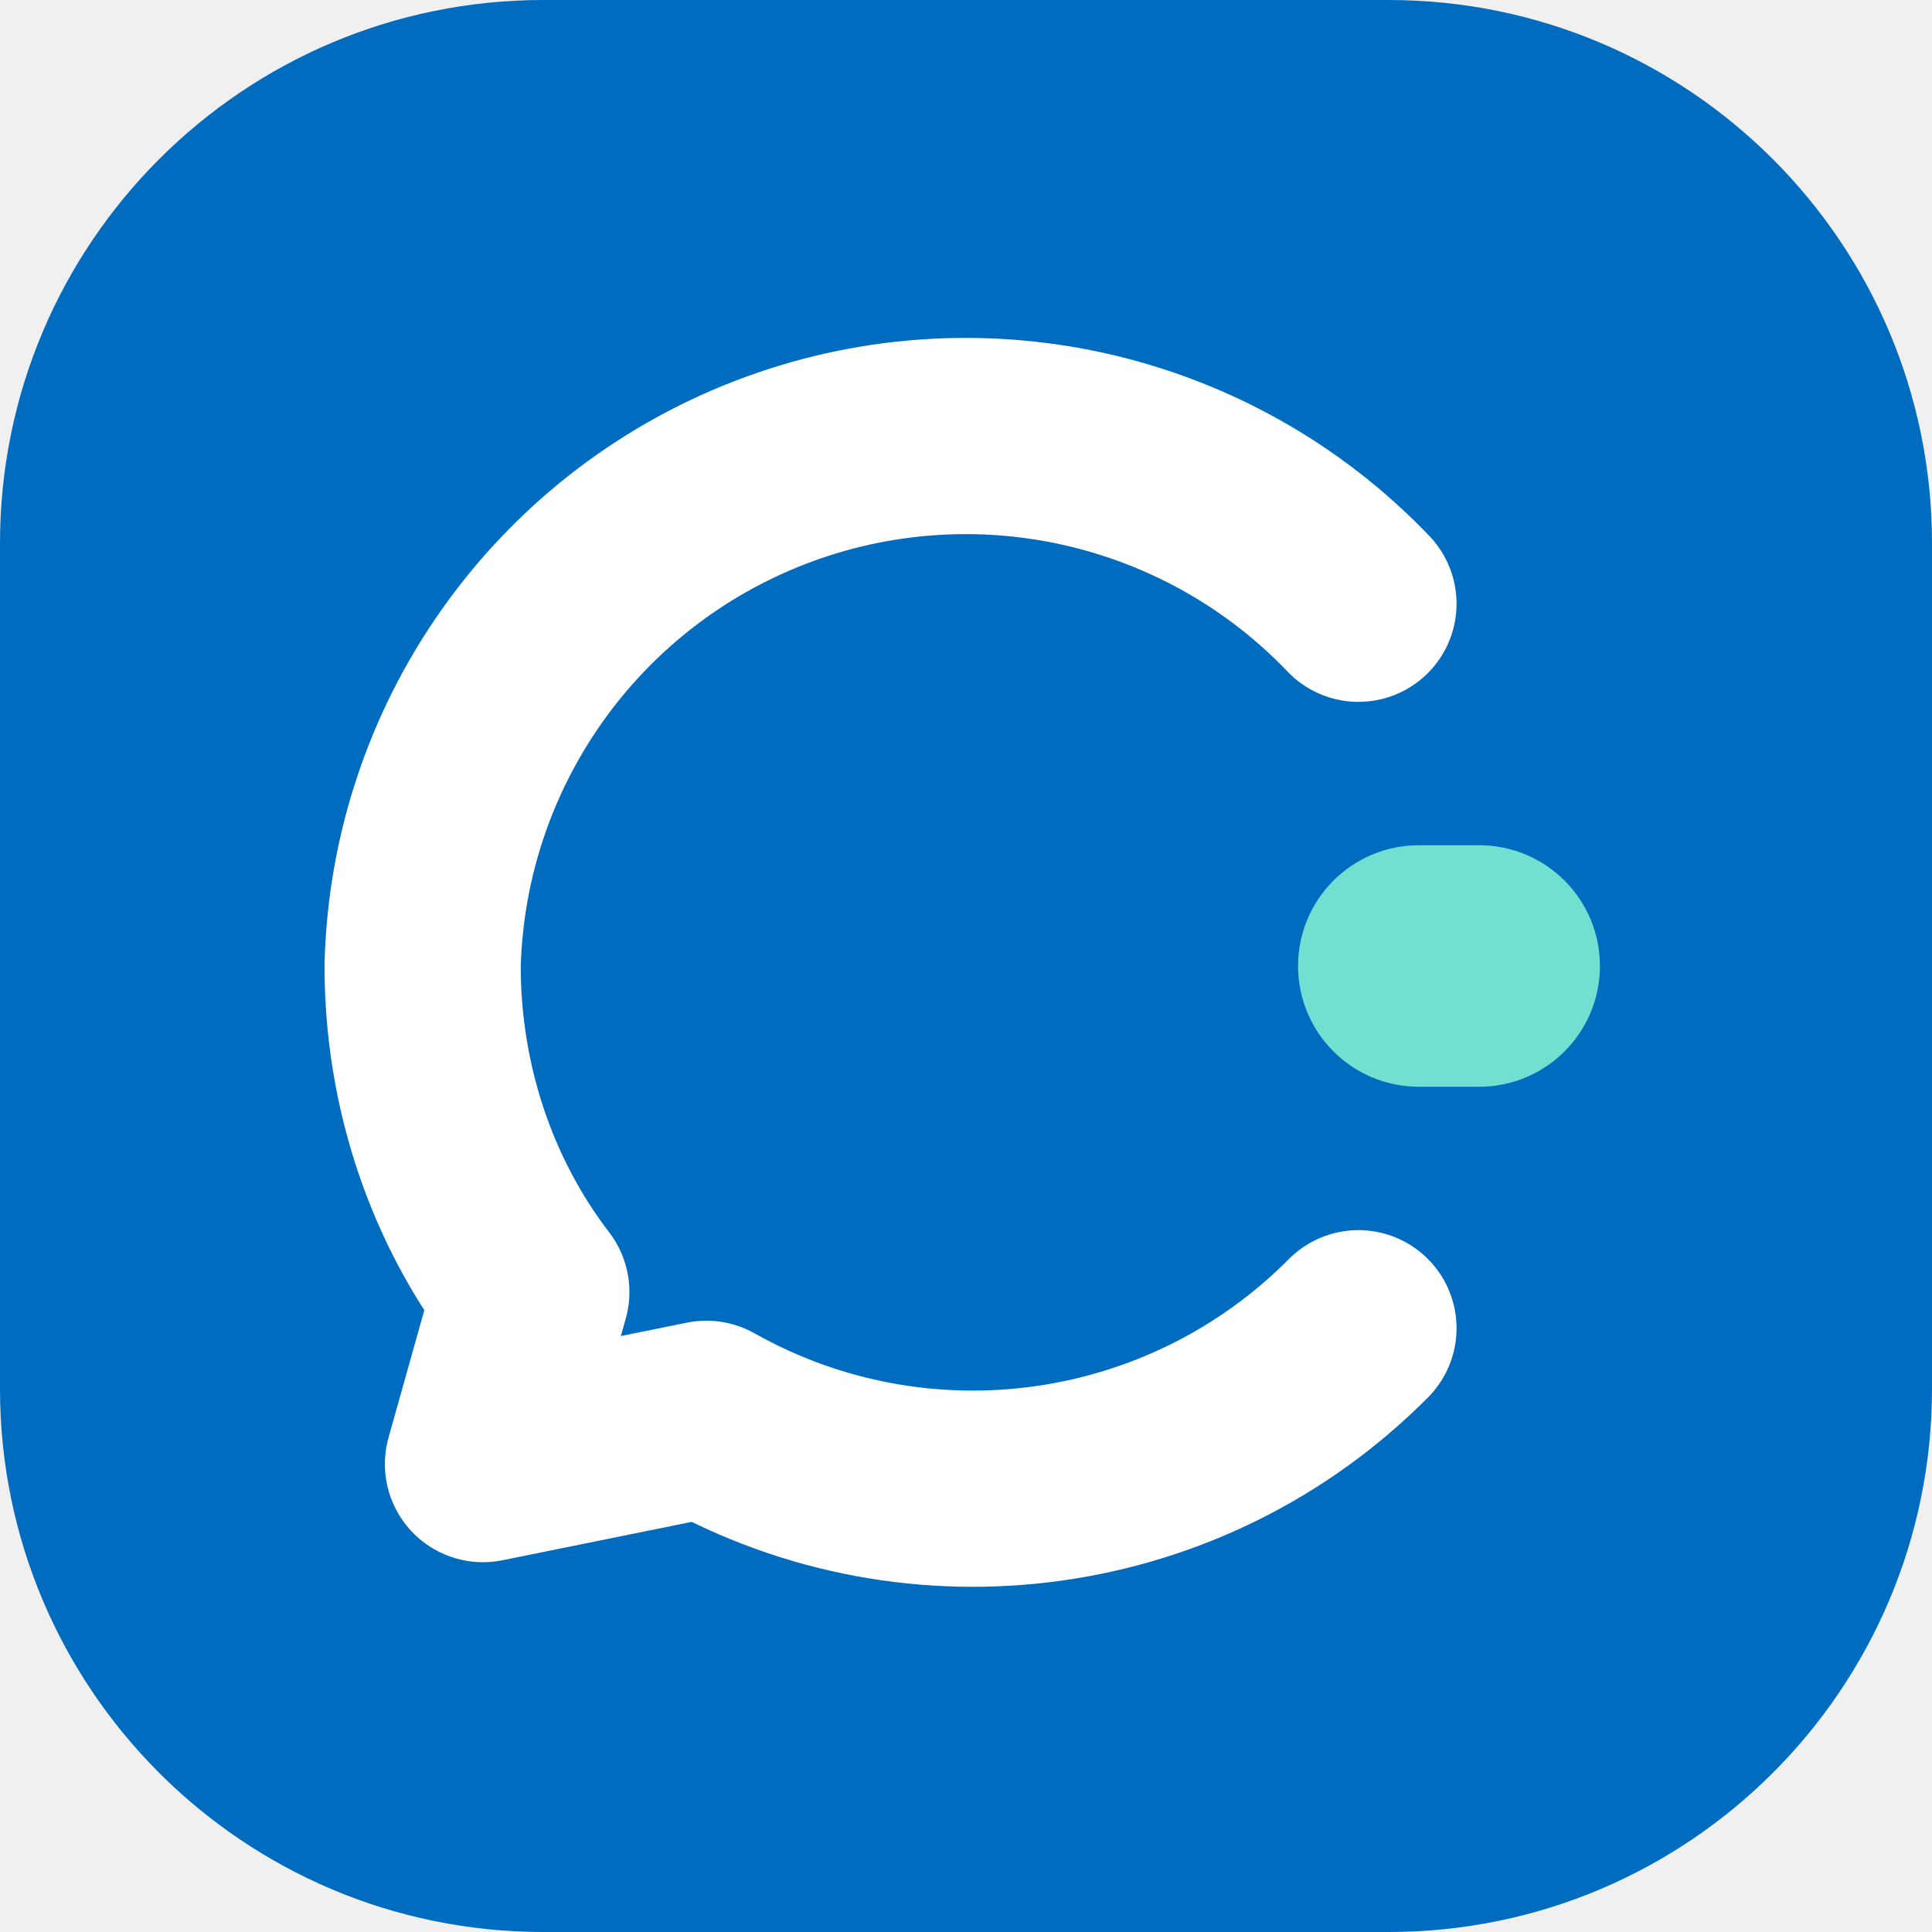
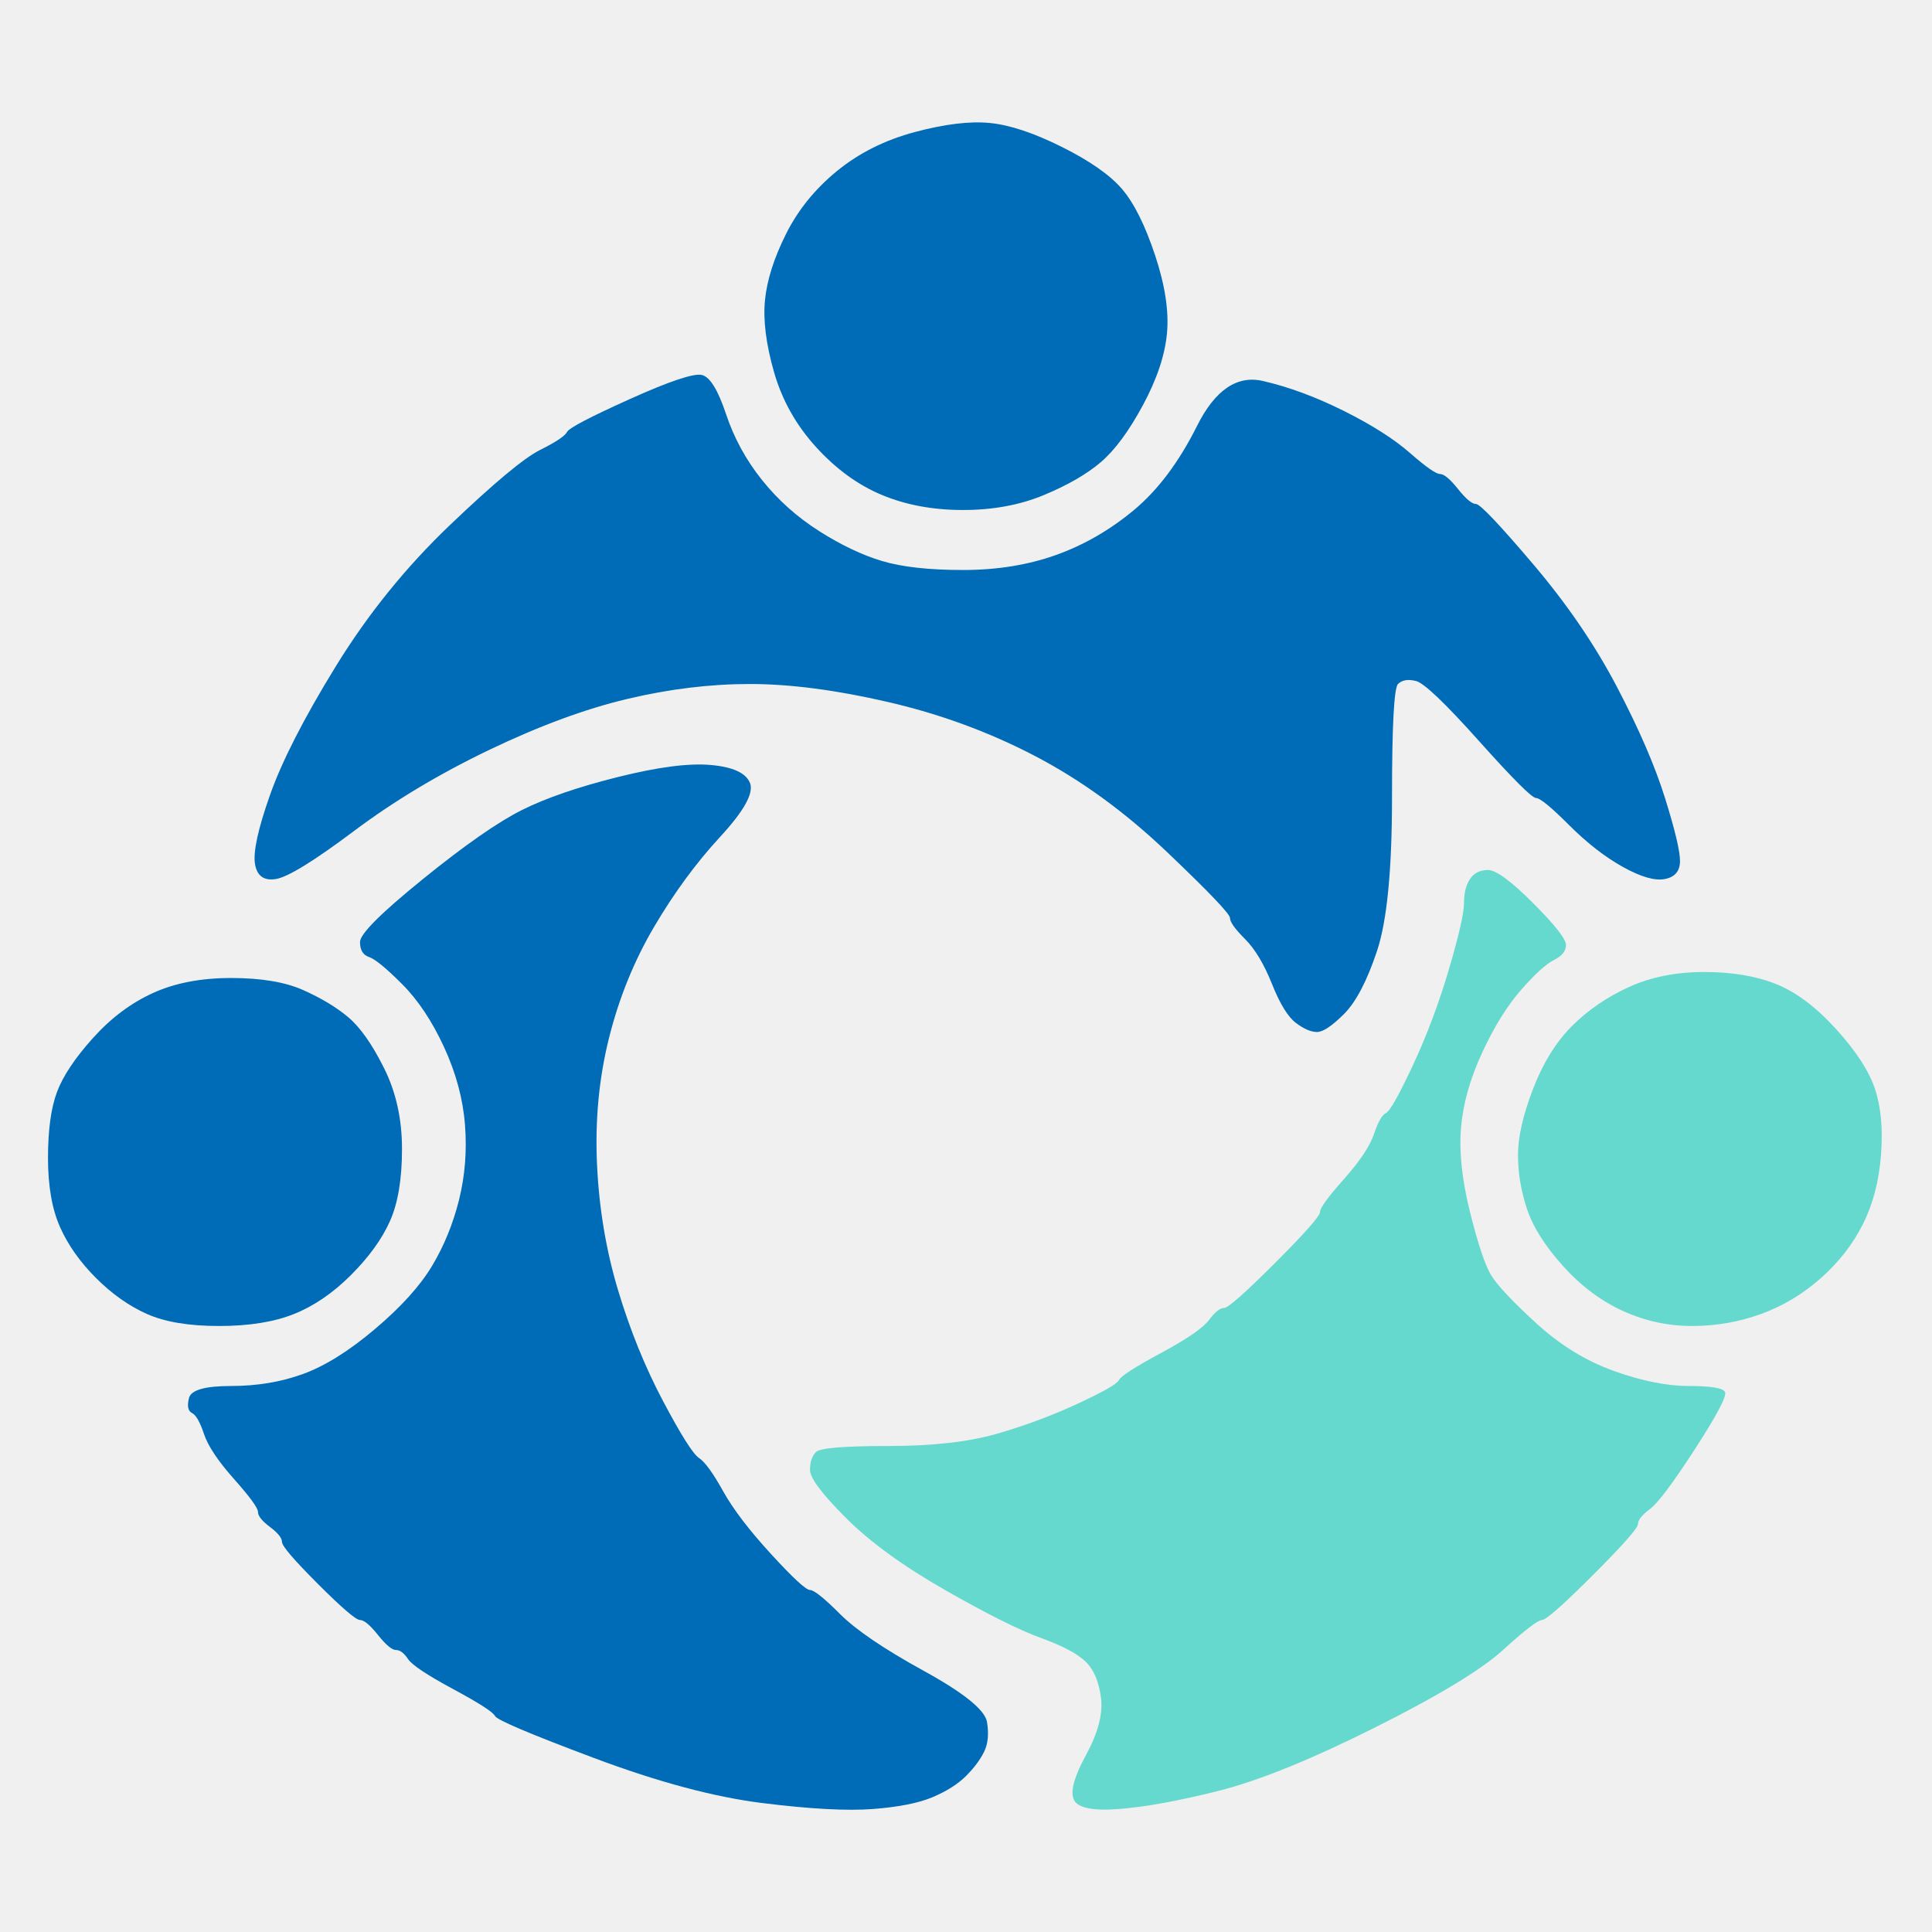
- <svg xmlns="http://www.w3.org/2000/svg" viewBox="0 0 64 64" fill="none">
-   <rect width="64" height="64" rx="18" fill="#006CBF" />
-   <path d="M45 20a18 18 0 0 0-31 12c0 4 1.3 7.8 3.6 10.8L16 48.5l7.4-1.5A18 18 0 0 0 45 44" stroke="#FFFFFF" stroke-width="6.5" stroke-linecap="round" stroke-linejoin="round" />
-   <rect x="43" y="28" width="10" height="8" rx="4" fill="#71E0D0" />
+ <svg xmlns="http://www.w3.org/2000/svg" viewBox="16 2 322 322" role="img" aria-labelledby="title desc">
+   <g transform="translate(16 16)" fill-rule="evenodd">
+     <path fill="#006BB6" d="M152.5 8Q160 6 165 6.5Q170 7 177 10.5Q184 14 187 17.5Q190 21 192.5 28.5Q195 36 194.5 41.5Q194 47 190.5 53.5Q187 60 183.5 63Q180 66 174 68.5Q168 71 160.5 71Q153 71 147 68.5Q141 66 136 60.5Q131 55 129 48Q127 41 127.5 36Q128 31 131 25Q134 19 139.5 14.5Q145 10 152.5 8ZM105 52.5Q115 48 117 48.5Q119 49 121 55Q123 61 127 66Q131 71 136.5 74.5Q142 78 147 79.5Q152 81 160.5 81Q169 81 176 78.5Q183 76 189 71Q195 66 199.5 57Q204 48 210.5 49.5Q217 51 224 54.5Q231 58 235 61.5Q239 65 240 65Q241 65 243 67.5Q245 70 246 70Q247 70 255.5 80Q264 90 269.5 100.5Q275 111 277.5 119Q280 127 280 129.5Q280 132 277.5 132.5Q275 133 270.5 130.5Q266 128 261.5 123.5Q257 119 256 119Q255 119 246.5 109.5Q238 100 236 99.5Q234 99 233 100Q232 101 232 119Q232 137 229.5 144.5Q227 152 224 155Q221 158 219.5 158Q218 158 216 156.5Q214 155 212 150Q210 145 207.5 142.5Q205 140 205 139Q205 138 194.5 128Q184 118 172.5 112Q161 106 148 103Q135 100 125 100Q115 100 104.5 102.5Q94 105 81.5 111Q69 117 59 124.5Q49 132 46 132.5Q43 133 42.5 130Q42 127 45 118.5Q48 110 56 97Q64 84 75 73.5Q86 63 90 61Q94 59 94.5 58Q95 57 105 52.5ZM103 115.5Q113 113 118.5 113.5Q124 114 125 116.5Q126 119 120 125.5Q114 132 109 140.5Q104 149 101.5 159Q99 169 99.5 180Q100 191 103 201Q106 211 110.5 219.5Q115 228 116.5 229Q118 230 120.5 234.5Q123 239 128.5 245Q134 251 135 251Q136 251 140 255Q144 259 154 264.5Q164 270 164.5 273Q165 276 164 278Q163 280 161 282Q159 284 155.5 285.5Q152 287 145.5 287.5Q139 288 127 286.5Q115 285 99 279Q83 273 82.5 272Q82 271 75.5 267.5Q69 264 68 262.5Q67 261 66 261Q65 261 63 258.5Q61 256 60 256Q59 256 53 250Q47 244 47 243Q47 242 45 240.5Q43 239 43 238Q43 237 39 232.5Q35 228 34 225Q33 222 32 221.5Q31 221 31.5 219Q32 217 38.5 217Q45 217 50.5 215Q56 213 62.5 207.5Q69 202 72 197Q75 192 76.5 186Q78 180 77.5 173.5Q77 167 74 160.5Q71 154 67 150Q63 146 61.5 145.5Q60 145 60 143Q60 141 70.5 132.5Q81 124 87 121Q93 118 103 115.5ZM25.5 151.5Q31 149 38.5 149Q46 149 50.5 151Q55 153 58 155.5Q61 158 64 164Q67 170 67 177.5Q67 185 65 189.5Q63 194 58.5 198.5Q54 203 49 205Q44 207 36.5 207Q29 207 24.5 205Q20 203 16 199Q12 195 10 190.5Q8 186 8 179Q8 172 9.5 168Q11 164 15.5 159Q20 154 25.5 151.5Z" />
+     <path fill="#66D9CE" d="M245 132.5Q246 131 248 131Q250 131 255.5 136.5Q261 142 261 143.5Q261 145 259 146Q257 147 253.5 151Q250 155 247 161.5Q244 168 243.5 174Q243 180 245 188Q247 196 248.5 198.5Q250 201 256 206.5Q262 212 269 214.5Q276 217 281.5 217Q287 217 287.5 218Q288 219 282.5 227.5Q277 236 275 237.5Q273 239 273 240Q273 241 265.5 248.5Q258 256 257 256Q256 256 250.5 261Q245 266 229 274Q213 282 203 284.5Q193 287 186.5 287.5Q180 288 179 286Q178 284 181 278.5Q184 273 183.5 269Q183 265 181 263Q179 261 173.5 259Q168 257 157.5 251Q147 245 141 239Q135 233 135 231Q135 229 136 228Q137 227 148 227Q159 227 166 225Q173 223 179.5 220Q186 217 186.5 216Q187 215 193.5 211.5Q200 208 201.5 206Q203 204 204 204Q205 204 212.5 196.5Q220 189 220 188Q220 187 224 182.5Q228 178 229 175Q230 172 231 171.5Q232 171 235.5 163.5Q239 156 241.5 147.5Q244 139 244 136.5Q244 134 245 132.5ZM271.5 150.5Q277 148 284 148Q291 148 296 150Q301 152 306 157.5Q311 163 312.5 167.5Q314 172 313.5 178.5Q313 185 310.5 190Q308 195 303.5 199Q299 203 293.5 205Q288 207 282 207Q276 207 270.5 204.5Q265 202 260.5 197Q256 192 254.5 187.5Q253 183 253 178.5Q253 174 255.5 167.5Q258 161 262 157Q266 153 271.5 150.5Z" />
+   </g>
</svg>
